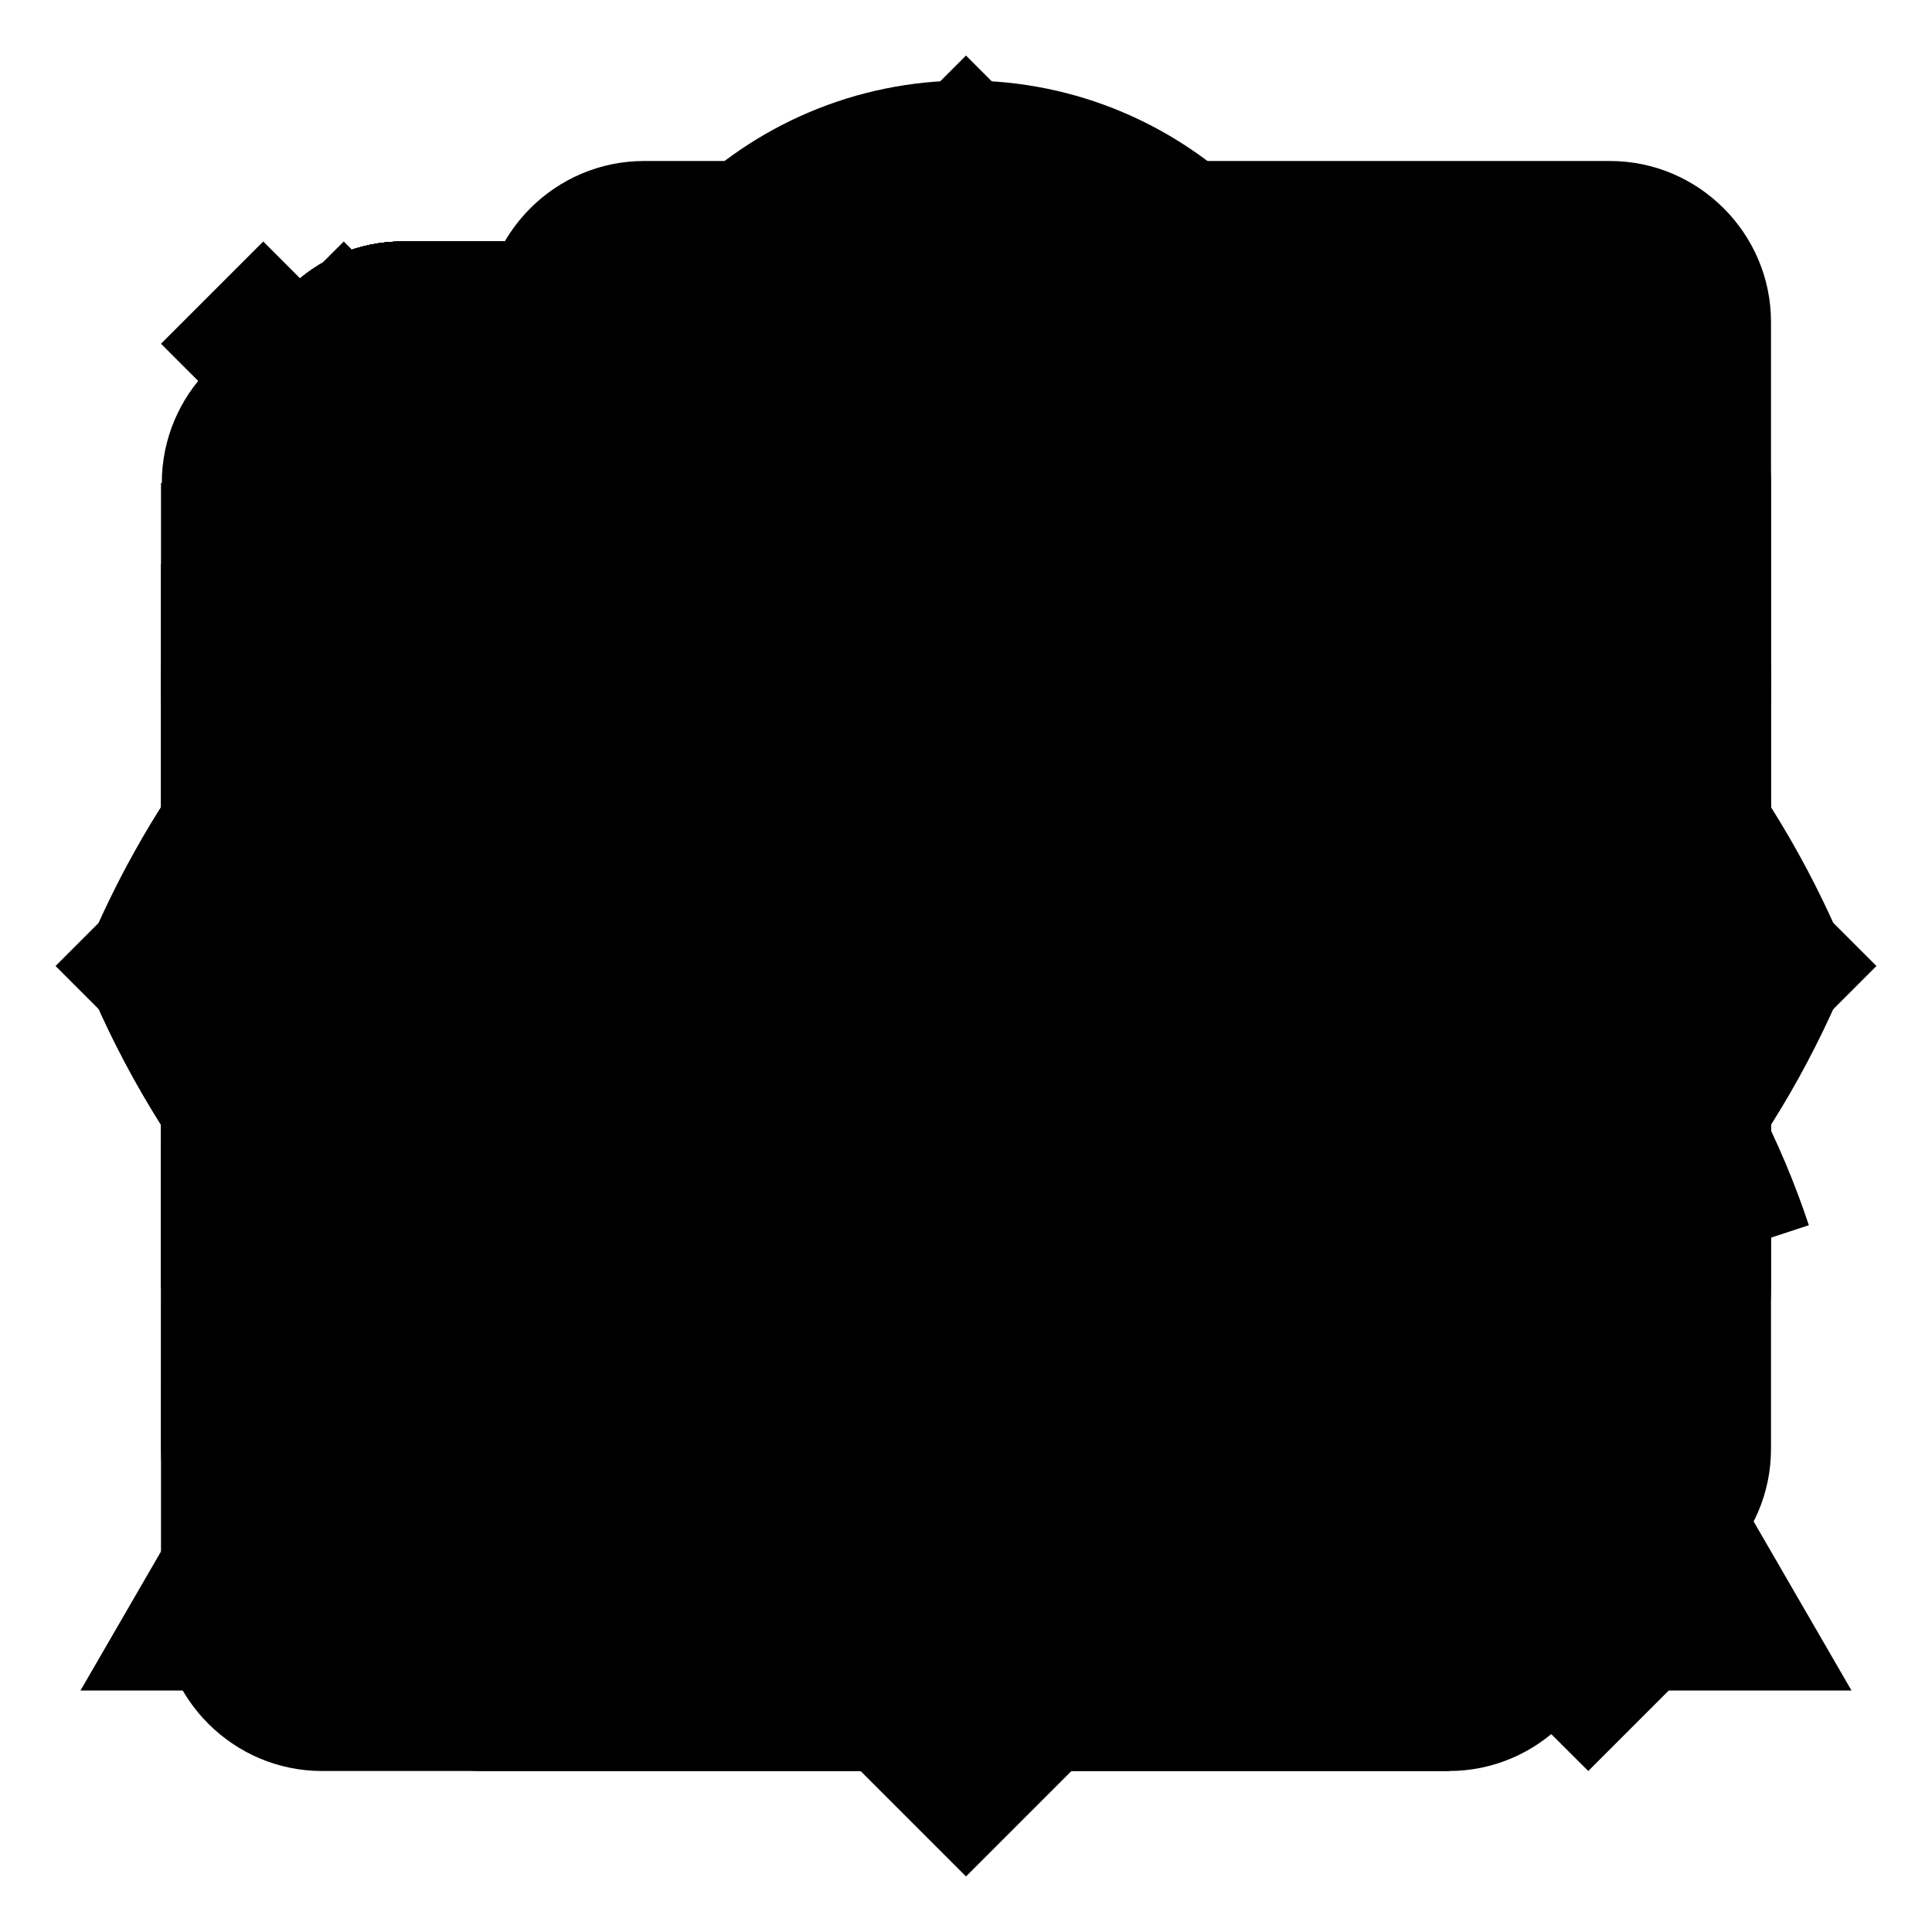
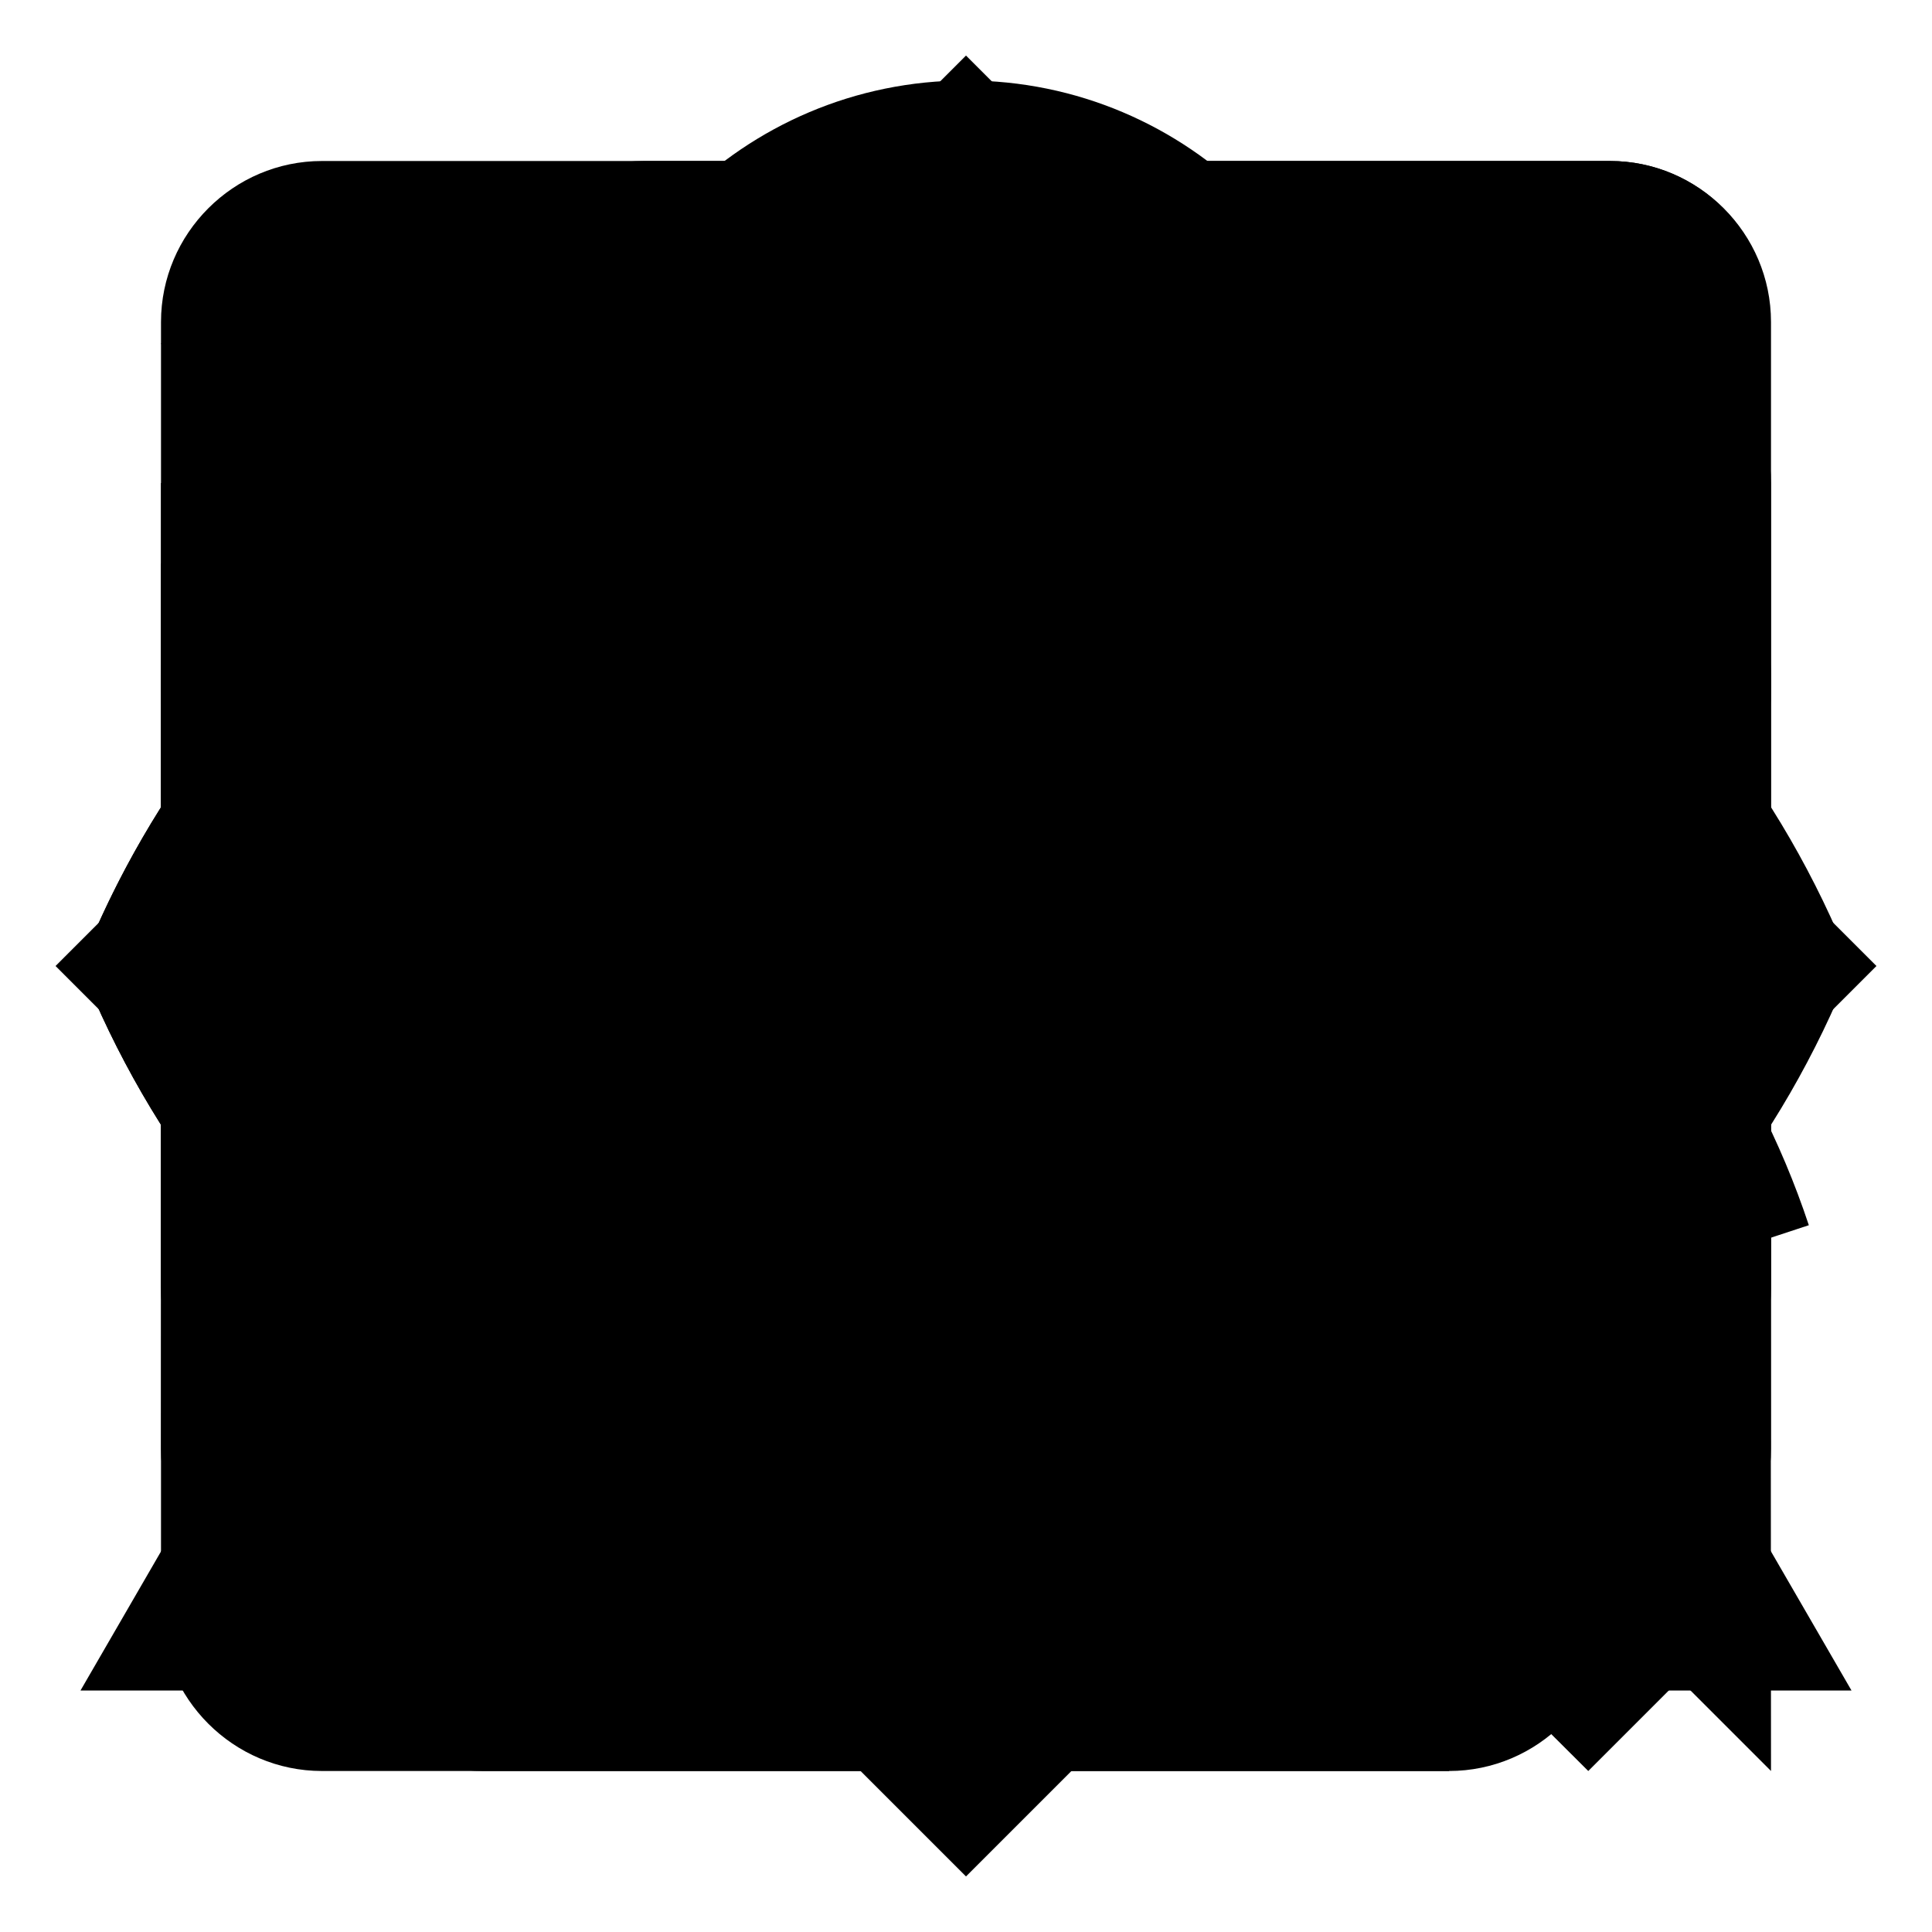
<svg xmlns="http://www.w3.org/2000/svg">
  <g id="account">
    <path d="M12 2C6.48 2 2 6.48 2 12s4.48 10 10 10 10-4.48 10-10S17.52 2 12 2zm0 3c1.66 0 3 1.34 3 3s-1.34 3-3 3-3-1.34-3-3 1.34-3 3-3zm0 14.2c-2.5 0-4.71-1.28-6-3.22.03-1.99 4-3.08 6-3.08 1.99 0 5.97 1.09 6 3.08-1.29 1.94-3.5 3.22-6 3.22z" />
    <path d="M0 0h24v24H0z" fill="none" />
  </g>
  <g id="add">
    <path d="M19 13h-6v6h-2v-6H5v-2h6V5h2v6h6v2z" />
    <path d="M0 0h24v24H0z" fill="none" />
  </g>
  <g id="arrow">
    <path d="M12 4l-1.41 1.41L16.17 11H4v2h12.17l-5.58 5.59L12 20l8-8z" />
    <path d="M0 0h24v24H0z" fill="none" />
  </g>
  <g id="arrow-dropdown">
    <path d="M7.41 8.59L12 13.17l4.59-4.58L18 10l-6 6-6-6 1.41-1.41z" />
    <path d="M0 0h24v24H0V0z" fill="none" />
  </g>
  <g id="arrow-keyboard">
    <path d="M8.59 16.59L13.17 12 8.59 7.41 10 6l6 6-6 6-1.41-1.41z" />
    <path d="M0 0h24v24H0V0z" fill="none" />
  </g>
  <g id="block">
    <path d="M12 2C6.48 2 2 6.48 2 12s4.48 10 10 10 10-4.48 10-10S17.52 2 12 2zM4 12c0-4.42 3.58-8 8-8 1.85 0 3.55.63 4.9 1.69L5.69 16.9C4.63 15.55 4 13.85 4 12zm8 8c-1.85 0-3.55-.63-4.9-1.69L18.31 7.1C19.37 8.45 20 10.15 20 12c0 4.42-3.58 8-8 8z" />
    <path d="M0 0h24v24H0z" fill="none" />
  </g>
  <g id="cached">
    <path d="M19 8l-4 4h3c0 3.31-2.69 6-6 6-1.01 0-1.97-.25-2.8-.7l-1.46 1.46C8.97 19.54 10.43 20 12 20c4.42 0 8-3.58 8-8h3l-4-4zM6 12c0-3.31 2.69-6 6-6 1.01 0 1.97.25 2.8.7l1.46-1.46C15.03 4.46 13.57 4 12 4c-4.42 0-8 3.58-8 8H1l4 4 4-4H6z" />
    <path d="M0 0h24v24H0z" fill="none" />
  </g>
  <g id="cancel">
    <path d="M12 2C6.47 2 2 6.47 2 12s4.47 10 10 10 10-4.47 10-10S17.53 2 12 2zm5 13.59L15.59 17 12 13.41 8.41 17 7 15.59 10.59 12 7 8.41 8.41 7 12 10.59 15.59 7 17 8.41 13.41 12 17 15.59z" />
    <path d="M0 0h24v24H0z" fill="none" />
  </g>
  <g id="chart">
    <path d="M19 3H5c-1.1 0-2 .9-2 2v14c0 1.1.9 2 2 2h14c1.1 0 2-.9 2-2V5c0-1.1-.9-2-2-2zM9 17H7v-7h2v7zm4 0h-2V7h2v10zm4 0h-2v-4h2v4z" />
    <path d="M0 0h24v24H0z" fill="none" />
  </g>
  <g id="checkbox">
    <path d="M19 3H5c-1.11 0-2 .9-2 2v14c0 1.1.89 2 2 2h14c1.11 0 2-.9 2-2V5c0-1.1-.89-2-2-2zm-9 14l-5-5 1.41-1.41L10 14.17l7.59-7.59L19 8l-9 9z" />
    <path d="M0 0h24v24H0z" fill="none" />
  </g>
  <g id="checkbox-outline">
    <path d="M19 5v14H5V5h14m0-2H5c-1.1 0-2 .9-2 2v14c0 1.1.9 2 2 2h14c1.1 0 2-.9 2-2V5c0-1.1-.9-2-2-2z" />
    <path d="M0 0h24v24H0z" fill="none" />
  </g>
  <g id="checkbox-indeterminate">
    <rect fill="none" height="24" width="24" />
    <path d="M19,3H5C3.9,3,3,3.9,3,5v14c0,1.1,0.9,2,2,2h14c1.1,0,2-0.9,2-2V5C21,3.9,20.1,3,19,3z M17,13H7v-2h10V13z" />
  </g>
  <g id="clear">
    <path d="M19 6.41L17.59 5 12 10.59 6.41 5 5 6.41 10.59 12 5 17.59 6.41 19 12 13.41 17.59 19 19 17.59 13.41 12z" />
    <path d="M0 0h24v24H0z" fill="none" />
  </g>
  <g id="controls">
    <path d="M3 17v2h6v-2H3zM3 5v2h10V5H3zm10 16v-2h8v-2h-8v-2h-2v6h2zM7 9v2H3v2h4v2h2V9H7zm14 4v-2H11v2h10zm-6-4h2V7h4V5h-4V3h-2v6z" />
    <path d="M0 0h24v24H0z" fill="none" />
  </g>
+   <g id="comment">
+     <path d="M21.99 4c0-1.1-.89-2-1.99-2H4c-1.1 0-2 .9-2 2v12c0 1.1.9 2 2 2h14l4 4-.01-18z" />
+     <path d="M0 0h24v24H0z" fill="none" />
+   </g>
  <g id="copy">
    <rect fill="none" height="24" width="24" />
    <path d="M20.41,8.41l-4.83-4.83C15.21,3.21,14.7,3,14.17,3H5C3.9,3,3,3.9,3,5v14c0,1.1,0.9,2,2,2h14c1.1,0,2-0.9,2-2V9.83 C21,9.3,20.79,8.79,20.41,8.41z M7,7h7v2H7V7z M17,17H7v-2h10V17z M17,13H7v-2h10V13z" />
  </g>
  <g id="create">
    <path d="M3 17.25V21h3.75L17.81 9.94l-3.75-3.75L3 17.25zM20.71 7.04c.39-.39.39-1.02 0-1.41l-2.34-2.34c-.39-.39-1.02-.39-1.41 0l-1.83 1.83 3.75 3.75 1.83-1.83z" />
    <path d="M0 0h24v24H0z" fill="none" />
  </g>
  <g id="delete">
    <path d="M6 19c0 1.1.9 2 2 2h8c1.1 0 2-.9 2-2V7H6v12zM19 4h-3.5l-1-1h-5l-1 1H5v2h14V4z" />
    <path d="M0 0h24v24H0z" fill="none" />
  </g>
  <g id="delete-forever">
    <path d="M6 19c0 1.1.9 2 2 2h8c1.1 0 2-.9 2-2V7H6v12zm2.46-7.12l1.41-1.41L12 12.59l2.12-2.12 1.41 1.41L13.41 14l2.12 2.12-1.41 1.41L12 15.41l-2.12 2.12-1.41-1.41L10.59 14l-2.13-2.12zM15.5 4l-1-1h-5l-1 1H5v2h14V4z" />
    <path d="M0 0h24v24H0z" fill="none" />
    <path d="M0 0h24v24H0V0z" fill="none" />
  </g>
  <g id="done">
    <path d="M9 16.2L4.8 12l-1.4 1.4L9 19 21 7l-1.4-1.4L9 16.2z" />
    <path d="M0 0h24v24H0z" fill="none" />
  </g>
  <g id="download">
    <rect fill="none" height="24" width="24" />
    <path d="M5,20h14v-2H5V20z M19,9h-4V3H9v6H5l7,7L19,9z" />
  </g>
+   <g id="edit">
+     <path d="M3 17.25V21h3.75L17.81 9.94l-3.75-3.75L3 17.25zM20.71 7.04c.39-.39.39-1.02 0-1.41l-2.34-2.34c-.39-.39-1.02-.39-1.41 0l-1.83 1.83 3.75 3.75 1.83-1.83z" />
+     <path d="M0 0h24v24H0z" fill="none" />
+   </g>
  <g id="error">
    <path d="M12 2C6.48 2 2 6.48 2 12s4.48 10 10 10 10-4.48 10-10S17.52 2 12 2zm1 15h-2v-2h2v2zm0-4h-2V7h2v6z" />
    <path d="M0 0h24v24H0z" fill="none" />
  </g>
  <g id="favorite">
    <path d="M12 21.35l-1.45-1.32C5.4 15.36 2 12.28 2 8.5 2 5.42 4.42 3 7.5 3c1.74 0 3.41.81 4.5 2.09C13.09 3.81 14.76 3 16.5 3 19.58 3 22 5.42 22 8.5c0 3.78-3.4 6.86-8.55 11.54L12 21.35z" />
    <path d="M0 0h24v24H0z" fill="none" />
  </g>
  <g id="home">
    <path d="M10 20v-6h4v6h5v-8h3L12 3 2 12h3v8z" />
    <path d="M0 0h24v24H0z" fill="none" />
  </g>
  <g id="image">
    <path d="M21 19V5c0-1.1-.9-2-2-2H5c-1.1 0-2 .9-2 2v14c0 1.1.9 2 2 2h14c1.1 0 2-.9 2-2zM8.5 13.5l2.5 3.01L14.5 12l4.5 6H5l3.5-4.5z" />
    <path d="M0 0h24v24H0z" fill="none" />
  </g>
  <g id="invert-colors">
    <path d="M17.66 7.93L12 2.27 6.34 7.93c-3.12 3.12-3.12 8.19 0 11.31C7.9 20.8 9.95 21.58 12 21.58c2.05 0 4.1-.78 5.66-2.34 3.12-3.12 3.12-8.19 0-11.31zM12 19.59c-1.6 0-3.11-.62-4.24-1.76C6.62 16.69 6 15.19 6 13.59s.62-3.11 1.76-4.24L12 5.1v14.49z" />
    <path d="M24 0H0v24h24z" fill="none" />
  </g>
  <g id="launch">
    <path d="M19 19H5V5h7V3H5c-1.11 0-2 .9-2 2v14c0 1.1.89 2 2 2h14c1.1 0 2-.9 2-2v-7h-2v7zM14 3v2h3.59l-9.83 9.83 1.41 1.41L19 6.41V10h2V3h-7z" />
    <path d="M0 0h24v24H0z" fill="none" />
  </g>
  <g id="lock">
    <path d="M18 8h-1V6c0-2.76-2.24-5-5-5S7 3.24 7 6v2H6c-1.1 0-2 .9-2 2v10c0 1.1.9 2 2 2h12c1.1 0 2-.9 2-2V10c0-1.1-.9-2-2-2zm-6 9c-1.1 0-2-.9-2-2s.9-2 2-2 2 .9 2 2-.9 2-2 2zm3.1-9H8.9V6c0-1.71 1.39-3.1 3.1-3.1 1.71 0 3.1 1.39 3.1 3.1v2z" />
    <path d="M0 0h24v24H0z" fill="none" />
  </g>
  <g id="mail">
    <path d="M20 4H4c-1.1 0-1.99.9-1.99 2L2 18c0 1.1.9 2 2 2h16c1.1 0 2-.9 2-2V6c0-1.1-.9-2-2-2zm0 4l-8 5-8-5V6l8 5 8-5v2z" />
    <path d="M0 0h24v24H0z" fill="none" />
  </g>
  <g id="menu">
    <path d="M3 18h18v-2H3v2zm0-5h18v-2H3v2zm0-7v2h18V6H3z" />
    <path d="M0 0h24v24H0z" fill="none" />
  </g>
  <g id="more">
    <path d="M12 8c1.1 0 2-.9 2-2s-.9-2-2-2-2 .9-2 2 .9 2 2 2zm0 2c-1.1 0-2 .9-2 2s.9 2 2 2 2-.9 2-2-.9-2-2-2zm0 6c-1.1 0-2 .9-2 2s.9 2 2 2 2-.9 2-2-.9-2-2-2z" />
    <path d="M0 0h24v24H0z" fill="none" />
  </g>
  <g id="radio-checked">
    <path d="M12 7c-2.76 0-5 2.24-5 5s2.24 5 5 5 5-2.24 5-5-2.24-5-5-5zm0-5C6.48 2 2 6.48 2 12s4.48 10 10 10 10-4.48 10-10S17.52 2 12 2zm0 18c-4.42 0-8-3.58-8-8s3.58-8 8-8 8 3.58 8 8-3.58 8-8 8z" />
    <path d="M0 0h24v24H0z" fill="none" />
  </g>
  <g id="radio-unchecked">
    <path d="M12 2C6.48 2 2 6.48 2 12s4.48 10 10 10 10-4.48 10-10S17.52 2 12 2zm0 18c-4.42 0-8-3.58-8-8s3.58-8 8-8 8 3.58 8 8-3.58 8-8 8z" />
    <path d="M0 0h24v24H0z" fill="none" />
  </g>
  <g id="remove">
    <path d="M19 13H5v-2h14v2z" />
    <path d="M0 0h24v24H0z" fill="none" />
  </g>
  <g id="report">
    <path d="M15.73 3H8.27L3 8.27v7.46L8.27 21h7.46L21 15.73V8.27L15.73 3zM12 17.3c-.72 0-1.3-.58-1.3-1.3 0-.72.58-1.3 1.3-1.3.72 0 1.3.58 1.3 1.3 0 .72-.58 1.3-1.3 1.3zm1-4.3h-2V7h2v6z" />
    <path d="M0 0h24v24H0z" fill="none" />
  </g>
  <g id="search">
    <path d="M15.5 14h-.79l-.28-.27C15.41 12.59 16 11.11 16 9.5 16 5.91 13.09 3 9.5 3S3 5.91 3 9.5 5.91 16 9.5 16c1.61 0 3.09-.59 4.23-1.57l.27.28v.79l5 4.99L20.49 19l-4.99-5zm-6 0C7.01 14 5 11.99 5 9.5S7.01 5 9.5 5 14 7.01 14 9.5 11.99 14 9.5 14z" />
    <path d="M0 0h24v24H0z" fill="none" />
  </g>
  <g id="settings">
    <path d="M19.14,12.94c0.04-0.3,0.06-0.61,0.06-0.94c0-0.32-0.02-0.64-0.07-0.94l2.03-1.58c0.18-0.14,0.23-0.41,0.12-0.61 l-1.92-3.32c-0.12-0.22-0.37-0.29-0.59-0.22l-2.39,0.96c-0.5-0.38-1.03-0.7-1.62-0.94L14.4,2.81c-0.04-0.24-0.24-0.41-0.48-0.41 h-3.84c-0.24,0-0.43,0.17-0.47,0.41L9.25,5.35C8.66,5.59,8.12,5.92,7.63,6.29L5.24,5.33c-0.22-0.08-0.47,0-0.59,0.22L2.74,8.87 C2.62,9.08,2.66,9.34,2.86,9.48l2.03,1.58C4.84,11.36,4.8,11.69,4.8,12s0.02,0.64,0.07,0.94l-2.03,1.58 c-0.18,0.14-0.23,0.41-0.12,0.61l1.92,3.32c0.12,0.22,0.37,0.29,0.59,0.22l2.39-0.96c0.5,0.38,1.03,0.7,1.62,0.94l0.36,2.54 c0.05,0.24,0.24,0.41,0.48,0.41h3.84c0.24,0,0.44-0.17,0.47-0.41l0.36-2.54c0.59-0.24,1.13-0.56,1.62-0.94l2.39,0.96 c0.22,0.08,0.47,0,0.59-0.22l1.92-3.32c0.12-0.22,0.07-0.47-0.12-0.61L19.14,12.94z M12,15.6c-1.98,0-3.6-1.62-3.6-3.6 s1.62-3.6,3.6-3.6s3.6,1.62,3.6,3.6S13.98,15.6,12,15.6z" />
    <path d="M0,0h24v24H0V0z" fill="none" />
  </g>
  <g id="sort">
    <path d="M3 18h6v-2H3v2zM3 6v2h18V6H3zm0 7h12v-2H3v2z" />
    <path d="M0 0h24v24H0z" fill="none" />
  </g>
  <g id="theme">
    <path d="M20 8.69V4h-4.69L12 .69 8.69 4H4v4.69L.69 12 4 15.31V20h4.69L12 23.31 15.31 20H20v-4.69L23.31 12 20 8.69zM12 18c-.89 0-1.74-.2-2.5-.55C11.56 16.5 13 14.42 13 12s-1.44-4.5-3.5-5.45C10.26 6.2 11.11 6 12 6c3.31 0 6 2.69 6 6s-2.69 6-6 6z" />
    <path d="M0 0h24v24H0z" fill="none" />
  </g>
  <g id="thumbnails">
    <path d="M22 16V4c0-1.1-.9-2-2-2H8c-1.1 0-2 .9-2 2v12c0 1.1.9 2 2 2h12c1.1 0 2-.9 2-2zm-11-4l2.03 2.71L16 11l4 5H8l3-4zM2 6v14c0 1.1.9 2 2 2h14v-2H4V6H2z" />
    <path d="M0 0h24v24H0z" fill="none" />
  </g>
  <g id="toggle-off">
    <path d="M17 7H7c-2.76 0-5 2.24-5 5s2.24 5 5 5h10c2.76 0 5-2.24 5-5s-2.24-5-5-5zM7 15c-1.66 0-3-1.34-3-3s1.34-3 3-3 3 1.34 3 3-1.34 3-3 3z" />
    <path d="M0 0h24v24H0z" fill="none" />
  </g>
  <g id="toggle-on">
    <path d="M17 7H7c-2.76 0-5 2.24-5 5s2.24 5 5 5h10c2.76 0 5-2.24 5-5s-2.24-5-5-5zm0 8c-1.66 0-3-1.34-3-3s1.34-3 3-3 3 1.34 3 3-1.34 3-3 3z" />
    <path d="M0 0h24v24H0z" fill="none" />
  </g>
  <g id="undo">
    <path d="M12.5 8c-2.65 0-5.05.99-6.9 2.6L2 7v9h9l-3.62-3.62c1.39-1.16 3.16-1.88 5.12-1.88 3.54 0 6.55 2.31 7.6 5.5l2.37-.78C21.08 11.03 17.15 8 12.5 8z" />
    <path d="M0 0h24v24H0z" fill="none" />
  </g>
  <g id="view-grid">
    <path d="M4 11h5V5H4v6zm0 7h5v-6H4v6zm6 0h5v-6h-5v6zm6 0h5v-6h-5v6zm-6-7h5V5h-5v6zm6-6v6h5V5h-5z" />
    <path d="M0 0h24v24H0z" fill="none" />
  </g>
  <g id="view-list">
    <path d="M4 14h4v-4H4v4zm0 5h4v-4H4v4zM4 9h4V5H4v4zm5 5h12v-4H9v4zm0 5h12v-4H9v4zM9 5v4h12V5H9z" />
    <path d="M0 0h24v24H0z" fill="none" />
  </g>
  <g id="visibility">
    <path d="M12 4.5C7 4.5 2.73 7.61 1 12c1.73 4.39 6 7.5 11 7.5s9.27-3.11 11-7.5c-1.73-4.39-6-7.5-11-7.5zM12 17c-2.76 0-5-2.24-5-5s2.24-5 5-5 5 2.24 5 5-2.24 5-5 5zm0-8c-1.66 0-3 1.34-3 3s1.34 3 3 3 3-1.34 3-3-1.34-3-3-3z" />
    <path d="M0 0h24v24H0z" fill="none" />
  </g>
  <g id="visibility-off">
    <path d="M12 7c2.76 0 5 2.24 5 5 0 .65-.13 1.26-.36 1.83l2.92 2.92c1.51-1.26 2.7-2.89 3.43-4.75-1.73-4.39-6-7.5-11-7.5-1.4 0-2.74.25-3.98.7l2.16 2.16C10.74 7.13 11.35 7 12 7zM2 4.27l2.28 2.28.46.46C3.08 8.3 1.78 10.02 1 12c1.73 4.39 6 7.5 11 7.5 1.55 0 3.03-.3 4.38-.84l.42.42L19.73 22 21 20.73 3.27 3 2 4.27zM7.53 9.8l1.55 1.55c-.05.21-.08.43-.08.65 0 1.66 1.34 3 3 3 .22 0 .44-.03.65-.08l1.55 1.55c-.67.33-1.41.53-2.2.53-2.76 0-5-2.24-5-5 0-.79.2-1.53.53-2.2zm4.31-.78l3.15 3.15.02-.16c0-1.66-1.34-3-3-3l-.17.01z" />
    <path d="M0 0h24v24H0zm0 0h24v24H0zm0 0h24v24H0zm0 0h24v24H0z" fill="none" />
  </g>
  <g id="volume-off">
    <path d="M16.5 12c0-1.77-1.02-3.29-2.5-4.03v2.21l2.45 2.45c.03-.2.05-.41.05-.63zm2.5 0c0 .94-.2 1.82-.54 2.64l1.51 1.51C20.63 14.91 21 13.5 21 12c0-4.28-2.99-7.86-7-8.77v2.06c2.89.86 5 3.54 5 6.71zM4.27 3L3 4.27 7.73 9H3v6h4l5 5v-6.73l4.25 4.25c-.67.52-1.42.93-2.25 1.18v2.06c1.38-.31 2.63-.95 3.69-1.81L19.73 21 21 19.73l-9-9L4.27 3zM12 4L9.91 6.09 12 8.18V4z" />
    <path d="M0 0h24v24H0z" fill="none" />
  </g>
  <g id="volume-mute">
    <path d="M7 9v6h4l5 5V4l-5 5H7z" />
    <path d="M0 0h24v24H0z" fill="none" />
  </g>
  <g id="volume-down">
    <path d="M18.5 12c0-1.77-1.02-3.29-2.5-4.03v8.05c1.48-.73 2.5-2.25 2.5-4.02zM5 9v6h4l5 5V4L9 9H5z" />
    <path d="M0 0h24v24H0z" fill="none" />
  </g>
  <g id="volume-up">
    <path d="M3 9v6h4l5 5V4L7 9H3zm13.5 3c0-1.77-1.02-3.29-2.5-4.03v8.05c1.48-.73 2.5-2.25 2.5-4.02zM14 3.23v2.06c2.89.86 5 3.54 5 6.71s-2.11 5.85-5 6.71v2.06c4.01-.91 7-4.49 7-8.77s-2.99-7.86-7-8.77z" />
    <path d="M0 0h24v24H0z" fill="none" />
  </g>
  <g id="warning">
    <path d="M1 21h22L12 2 1 21zm12-3h-2v-2h2v2zm0-4h-2v-4h2v4z" />
    <path d="M0 0h24v24H0z" fill="none" />
  </g>
</svg>
